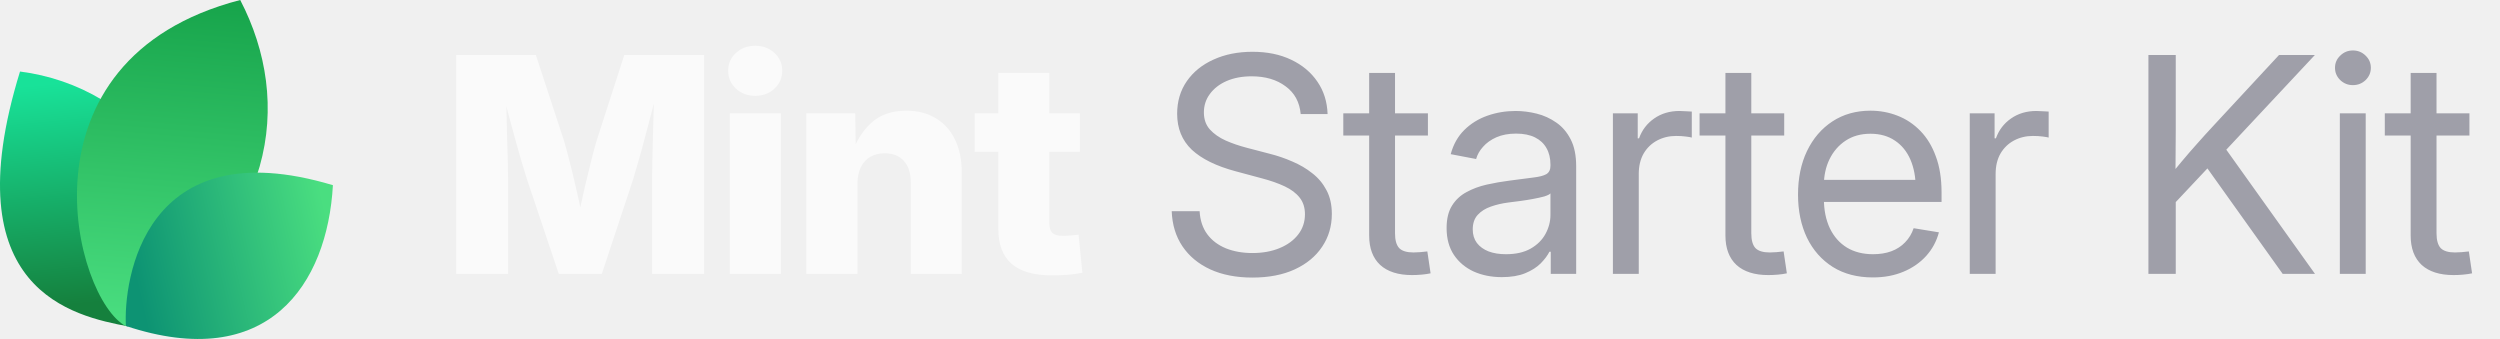
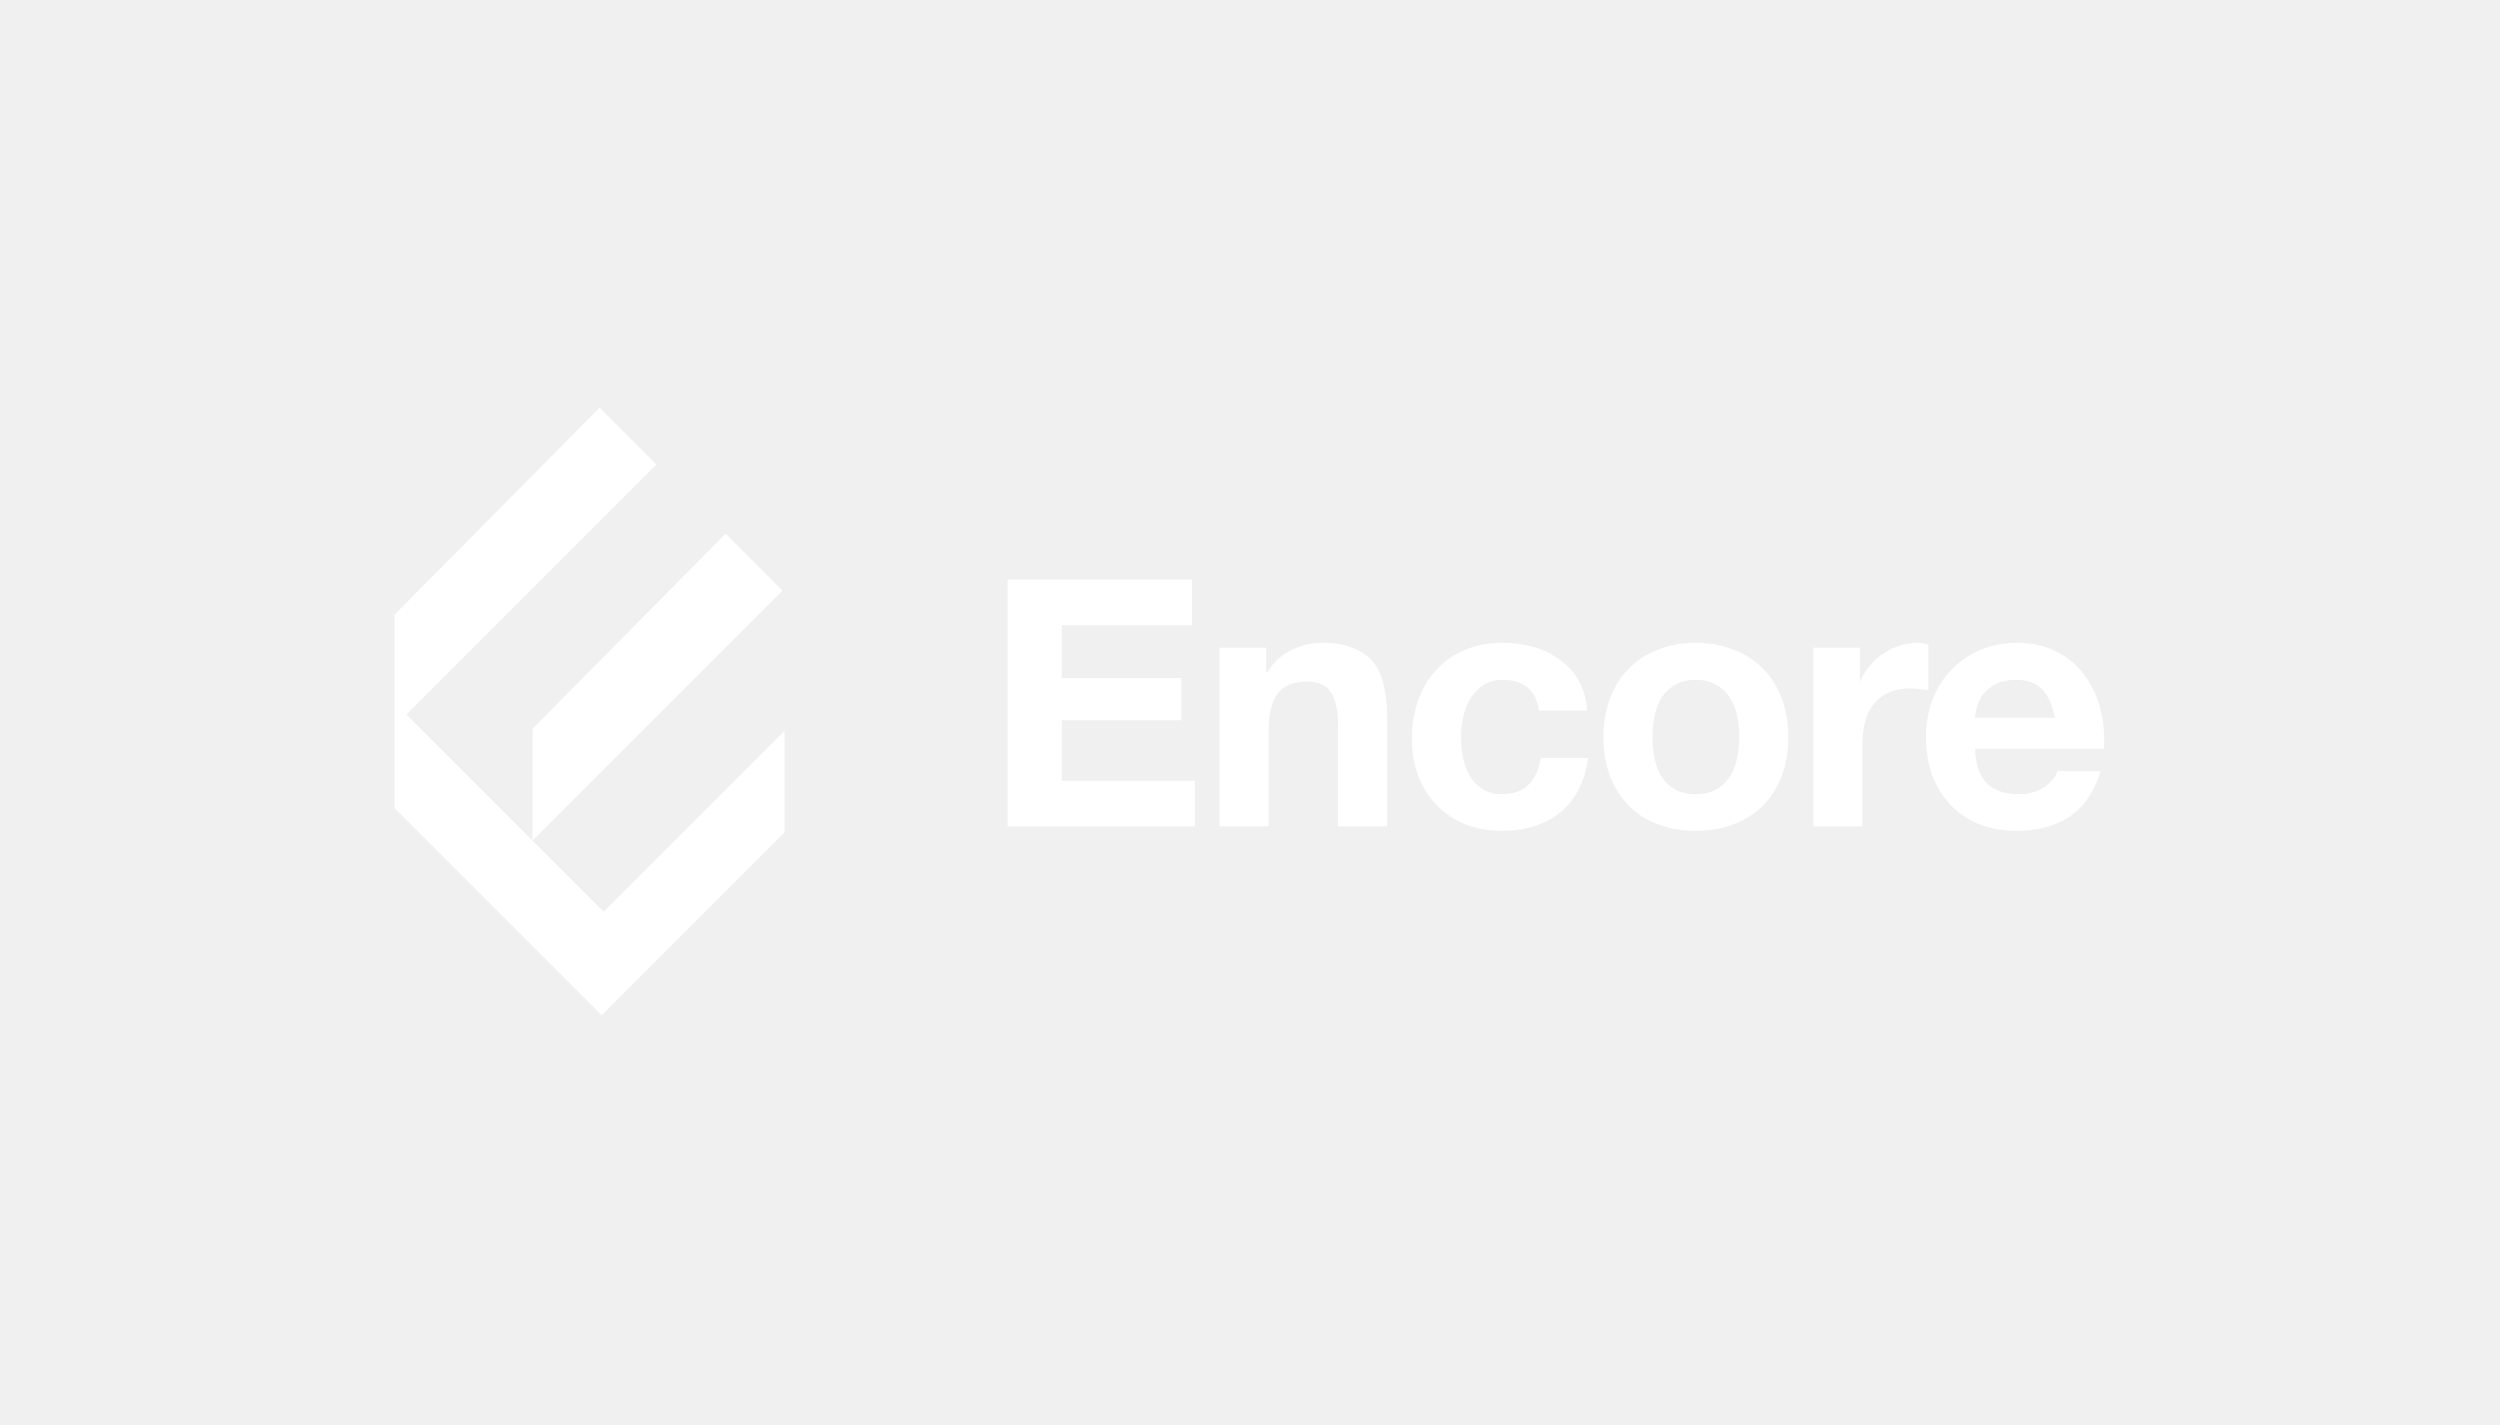
- <svg xmlns="http://www.w3.org/2000/svg" width="177" height="24" viewBox="0 0 177 24" fill="none">
-   <path d="M9.061 23.108C5.268 22.377 -3.391 20.627 1.417 5.064C9.634 6.099 16.973 14.064 9.061 23.108Z" fill="url(#paint0_linear_17557_2145)" />
-   <path d="M8.919 23.094C5.276 21.222 0.784 4.209 17.007 0C20.757 7.193 19.621 16.545 8.919 23.094Z" fill="url(#paint1_linear_17557_2145)" />
-   <path d="M8.914 23.079C8.735 19.882 10.159 9.085 23.57 13.111C23.181 20.123 18.984 26.418 8.914 23.079Z" fill="url(#paint2_linear_17557_2145)" />
-   <path d="M32.301 19.392V3.894H37.938L39.925 9.948C40.036 10.315 40.164 10.787 40.31 11.362C40.462 11.938 40.611 12.552 40.757 13.204C40.91 13.855 41.048 14.483 41.173 15.086C41.305 15.682 41.412 16.192 41.495 16.615H40.695C40.771 16.192 40.871 15.682 40.996 15.086C41.128 14.49 41.267 13.866 41.412 13.214C41.565 12.562 41.714 11.948 41.86 11.373C42.005 10.79 42.133 10.315 42.244 9.948L44.2 3.894H49.848V19.392H46.166V12.704C46.166 12.357 46.173 11.917 46.187 11.383C46.2 10.849 46.214 10.27 46.228 9.646C46.249 9.022 46.266 8.391 46.28 7.753C46.301 7.115 46.311 6.519 46.311 5.964H46.623C46.485 6.561 46.332 7.181 46.166 7.826C45.999 8.471 45.833 9.102 45.666 9.719C45.507 10.336 45.351 10.901 45.198 11.414C45.053 11.928 44.928 12.357 44.824 12.704L42.608 19.392H39.561L37.314 12.704C37.203 12.357 37.072 11.928 36.919 11.414C36.773 10.901 36.614 10.34 36.441 9.729C36.274 9.112 36.104 8.481 35.931 7.836C35.764 7.192 35.608 6.567 35.463 5.964H35.827C35.834 6.512 35.844 7.105 35.858 7.743C35.872 8.374 35.886 9.005 35.9 9.636C35.92 10.26 35.938 10.839 35.952 11.373C35.965 11.907 35.972 12.351 35.972 12.704V19.392H32.301ZM51.668 19.392V8.024H55.288V19.392H51.668ZM53.468 6.786C52.927 6.786 52.473 6.616 52.105 6.276C51.738 5.93 51.554 5.507 51.554 5.007C51.554 4.508 51.738 4.088 52.105 3.749C52.473 3.409 52.927 3.239 53.468 3.239C54.009 3.239 54.463 3.409 54.83 3.749C55.198 4.082 55.382 4.501 55.382 5.007C55.382 5.507 55.198 5.93 54.83 6.276C54.463 6.616 54.009 6.786 53.468 6.786ZM60.708 13.027V19.392H57.088V8.024H60.551L60.593 10.967H60.281C60.593 10.024 61.061 9.268 61.685 8.7C62.309 8.124 63.138 7.836 64.171 7.836C64.975 7.836 65.672 8.017 66.262 8.377C66.851 8.731 67.302 9.234 67.614 9.885C67.933 10.537 68.092 11.307 68.092 12.194V19.392H64.483V12.912C64.483 12.26 64.32 11.754 63.994 11.394C63.675 11.033 63.221 10.853 62.632 10.853C62.25 10.853 61.914 10.936 61.623 11.102C61.332 11.269 61.106 11.515 60.947 11.841C60.787 12.16 60.708 12.555 60.708 13.027ZM76.456 8.024V10.749H69.008V8.024H76.456ZM70.683 5.163H74.292V15.783C74.292 16.102 74.361 16.334 74.5 16.48C74.646 16.625 74.899 16.698 75.259 16.698C75.405 16.698 75.596 16.688 75.831 16.667C76.074 16.646 76.251 16.629 76.362 16.615L76.632 19.309C76.313 19.378 75.963 19.427 75.582 19.455C75.207 19.482 74.836 19.496 74.469 19.496C73.2 19.496 72.25 19.222 71.619 18.674C70.995 18.127 70.683 17.308 70.683 16.22V5.163Z" fill="#FAFAFA" />
-   <path d="M88.667 19.652C87.523 19.652 86.528 19.458 85.682 19.07C84.843 18.681 84.188 18.137 83.716 17.437C83.245 16.736 82.992 15.908 82.957 14.951H84.933C84.968 15.596 85.148 16.14 85.474 16.584C85.8 17.021 86.24 17.354 86.795 17.582C87.35 17.804 87.974 17.915 88.667 17.915C89.388 17.915 90.026 17.801 90.581 17.572C91.143 17.343 91.583 17.024 91.902 16.615C92.228 16.199 92.391 15.717 92.391 15.169C92.391 14.698 92.266 14.306 92.017 13.994C91.767 13.675 91.413 13.408 90.956 13.193C90.498 12.978 89.954 12.787 89.323 12.621L87.502 12.132C86.123 11.765 85.082 11.255 84.382 10.603C83.689 9.944 83.342 9.095 83.342 8.055C83.342 7.174 83.571 6.404 84.028 5.746C84.486 5.087 85.117 4.577 85.921 4.217C86.726 3.849 87.645 3.666 88.678 3.666C89.718 3.666 90.63 3.853 91.413 4.227C92.204 4.602 92.824 5.122 93.275 5.787C93.726 6.446 93.965 7.209 93.993 8.076H92.089C92.013 7.23 91.656 6.574 91.018 6.11C90.387 5.638 89.586 5.403 88.615 5.403C87.95 5.403 87.36 5.513 86.847 5.735C86.341 5.957 85.946 6.262 85.661 6.651C85.377 7.032 85.235 7.469 85.235 7.961C85.235 8.447 85.377 8.849 85.661 9.168C85.946 9.48 86.317 9.74 86.774 9.948C87.232 10.149 87.724 10.319 88.251 10.457L89.884 10.884C90.439 11.023 90.977 11.206 91.496 11.435C92.023 11.657 92.495 11.934 92.911 12.267C93.334 12.593 93.67 12.995 93.92 13.474C94.17 13.945 94.294 14.504 94.294 15.149C94.294 16.015 94.066 16.788 93.608 17.468C93.157 18.148 92.512 18.681 91.673 19.07C90.834 19.458 89.832 19.652 88.667 19.652ZM101.097 8.024V9.594H95.106V8.024H101.097ZM96.937 5.163H98.767V16.521C98.767 17 98.865 17.347 99.059 17.562C99.26 17.77 99.6 17.874 100.078 17.874C100.21 17.874 100.366 17.867 100.546 17.853C100.733 17.832 100.903 17.815 101.056 17.801L101.285 19.351C101.097 19.392 100.886 19.423 100.65 19.444C100.414 19.465 100.189 19.475 99.974 19.475C98.996 19.475 98.244 19.236 97.717 18.758C97.197 18.272 96.937 17.579 96.937 16.677V5.163ZM106.33 19.621C105.595 19.621 104.932 19.489 104.343 19.226C103.754 18.955 103.285 18.564 102.939 18.05C102.592 17.53 102.419 16.896 102.419 16.147C102.419 15.495 102.547 14.965 102.804 14.556C103.06 14.146 103.403 13.828 103.833 13.599C104.263 13.363 104.742 13.186 105.269 13.068C105.796 12.95 106.333 12.857 106.881 12.787C107.574 12.69 108.132 12.617 108.555 12.569C108.978 12.52 109.287 12.441 109.481 12.33C109.675 12.212 109.772 12.014 109.772 11.737V11.654C109.772 11.203 109.679 10.815 109.492 10.489C109.311 10.163 109.041 9.91 108.68 9.729C108.32 9.549 107.872 9.459 107.338 9.459C106.805 9.459 106.34 9.546 105.945 9.719C105.556 9.892 105.241 10.118 104.998 10.395C104.755 10.665 104.593 10.953 104.509 11.258L102.71 10.915C102.897 10.222 103.22 9.65 103.677 9.199C104.135 8.748 104.679 8.412 105.31 8.19C105.941 7.968 106.607 7.857 107.307 7.857C107.8 7.857 108.295 7.92 108.795 8.044C109.301 8.169 109.765 8.381 110.188 8.679C110.611 8.97 110.951 9.369 111.208 9.875C111.464 10.374 111.593 11.005 111.593 11.768V19.392H109.793V17.822H109.7C109.568 18.085 109.363 18.359 109.086 18.643C108.809 18.921 108.444 19.153 107.994 19.34C107.543 19.527 106.988 19.621 106.33 19.621ZM106.621 17.998C107.321 17.998 107.904 17.867 108.368 17.603C108.84 17.333 109.19 16.986 109.419 16.563C109.654 16.133 109.772 15.682 109.772 15.211V13.692C109.703 13.769 109.554 13.841 109.325 13.911C109.096 13.973 108.829 14.032 108.524 14.088C108.226 14.143 107.921 14.192 107.609 14.233C107.304 14.275 107.033 14.309 106.798 14.337C106.354 14.393 105.938 14.49 105.549 14.628C105.168 14.76 104.86 14.954 104.624 15.211C104.388 15.467 104.27 15.811 104.27 16.241C104.27 16.615 104.367 16.934 104.561 17.198C104.762 17.461 105.04 17.662 105.393 17.801C105.747 17.933 106.156 17.998 106.621 17.998ZM114.193 19.392V8.024H115.951V9.792H116.045C116.253 9.209 116.61 8.741 117.116 8.388C117.622 8.034 118.219 7.857 118.905 7.857C119.058 7.857 119.217 7.864 119.384 7.878C119.55 7.885 119.682 7.892 119.779 7.899V9.74C119.716 9.719 119.578 9.695 119.363 9.667C119.155 9.639 118.922 9.625 118.666 9.625C118.174 9.625 117.726 9.733 117.324 9.948C116.922 10.163 116.603 10.471 116.367 10.874C116.138 11.276 116.024 11.758 116.024 12.319V19.392H114.193ZM126.322 8.024V9.594H120.33V8.024H126.322ZM122.161 5.163H123.992V16.521C123.992 17 124.089 17.347 124.283 17.562C124.484 17.77 124.824 17.874 125.302 17.874C125.434 17.874 125.59 17.867 125.77 17.853C125.958 17.832 126.127 17.815 126.28 17.801L126.509 19.351C126.322 19.392 126.11 19.423 125.874 19.444C125.639 19.465 125.413 19.475 125.198 19.475C124.221 19.475 123.468 19.236 122.941 18.758C122.421 18.272 122.161 17.579 122.161 16.677V5.163ZM132.604 19.642C131.502 19.642 130.555 19.396 129.765 18.903C128.974 18.404 128.364 17.714 127.934 16.834C127.511 15.946 127.3 14.927 127.3 13.775C127.3 12.611 127.511 11.584 127.934 10.697C128.364 9.802 128.964 9.102 129.734 8.596C130.51 8.089 131.408 7.836 132.428 7.836C133.1 7.836 133.738 7.954 134.341 8.19C134.952 8.426 135.489 8.783 135.954 9.261C136.425 9.74 136.793 10.343 137.056 11.071C137.327 11.792 137.462 12.645 137.462 13.63V14.296H128.433V12.735H136.463L135.631 13.297C135.631 12.541 135.506 11.876 135.257 11.3C135.007 10.725 134.643 10.277 134.165 9.958C133.686 9.632 133.107 9.469 132.428 9.469C131.748 9.469 131.162 9.632 130.67 9.958C130.177 10.284 129.796 10.725 129.526 11.279C129.262 11.827 129.13 12.441 129.13 13.12V14.046C129.13 14.864 129.273 15.572 129.557 16.168C129.841 16.757 130.243 17.211 130.763 17.53C131.283 17.842 131.901 17.998 132.615 17.998C133.093 17.998 133.523 17.929 133.905 17.79C134.293 17.645 134.619 17.433 134.882 17.156C135.153 16.879 135.354 16.546 135.486 16.157L137.275 16.449C137.108 17.08 136.81 17.634 136.38 18.113C135.95 18.591 135.413 18.966 134.768 19.236C134.123 19.507 133.402 19.642 132.604 19.642ZM139.459 19.392V8.024H141.217V9.792H141.311C141.519 9.209 141.876 8.741 142.382 8.388C142.888 8.034 143.485 7.857 144.171 7.857C144.324 7.857 144.483 7.864 144.649 7.878C144.816 7.885 144.948 7.892 145.045 7.899V9.74C144.982 9.719 144.844 9.695 144.629 9.667C144.421 9.639 144.188 9.625 143.932 9.625C143.439 9.625 142.992 9.733 142.59 9.948C142.188 10.163 141.869 10.471 141.633 10.874C141.404 11.276 141.29 11.758 141.29 12.319V19.392H139.459ZM153.429 14.961V12.715C153.783 12.257 154.136 11.82 154.49 11.404C154.844 10.981 155.204 10.565 155.572 10.156C155.939 9.74 156.314 9.327 156.695 8.918L161.355 3.894H163.893L157.277 10.967H157.184L153.429 14.961ZM152.108 19.392V3.894H154.043V9.241L154.022 12.559L154.043 13.505V19.392H152.108ZM161.615 19.392L155.967 11.477L157.173 9.969L163.903 19.392H161.615ZM165.661 19.392V8.024H167.492V19.392H165.661ZM166.587 6.027C166.24 6.027 165.942 5.909 165.692 5.673C165.443 5.43 165.318 5.139 165.318 4.799C165.318 4.459 165.443 4.172 165.692 3.936C165.942 3.693 166.24 3.572 166.587 3.572C166.934 3.572 167.232 3.693 167.482 3.936C167.731 4.172 167.856 4.459 167.856 4.799C167.856 5.139 167.731 5.43 167.482 5.673C167.232 5.909 166.934 6.027 166.587 6.027ZM174.836 8.024V9.594H168.844V8.024H174.836ZM170.675 5.163H172.506V16.521C172.506 17 172.603 17.347 172.797 17.562C172.998 17.77 173.338 17.874 173.816 17.874C173.948 17.874 174.104 17.867 174.284 17.853C174.472 17.832 174.641 17.815 174.794 17.801L175.023 19.351C174.836 19.392 174.624 19.423 174.388 19.444C174.153 19.465 173.927 19.475 173.712 19.475C172.735 19.475 171.982 19.236 171.455 18.758C170.935 18.272 170.675 17.579 170.675 16.677V5.163Z" fill="#9F9FA9" />
-   <defs>
-     <linearGradient id="paint0_linear_17557_2145" x1="3.776" y1="5.916" x2="5.232" y2="21.559" gradientUnits="userSpaceOnUse">
-       <stop stop-color="#18E299" />
-       <stop offset="1" stop-color="#15803D" />
-     </linearGradient>
-     <linearGradient id="paint1_linear_17557_2145" x1="12.171" y1="-0.718" x2="10.19" y2="22.983" gradientUnits="userSpaceOnUse">
-       <stop stop-color="#16A34A" />
-       <stop offset="1" stop-color="#4ADE80" />
-     </linearGradient>
-     <linearGradient id="paint2_linear_17557_2145" x1="23.133" y1="15.353" x2="9.338" y2="18.52" gradientUnits="userSpaceOnUse">
-       <stop stop-color="#4ADE80" />
-       <stop offset="1" stop-color="#0D9373" />
-     </linearGradient>
-   </defs>
+ <svg xmlns="http://www.w3.org/2000/svg" width="500" height="285" viewBox="0 0 615 344" fill="none" preserveAspectRatio="xMidYMid meet">
+   <path d="M161.5 111L100 172.5L148.5 221L193 176.5V201.5L148 246.5L97 195.5V148L147.5 97L161.5 111ZM192.5 142L131 203.5V176L178.5 128L192.5 142Z" fill="white" />
+   <path d="M247.865 139.31H293.255V150.53H261.21V163.535H290.62V173.905H261.21V188.78H293.935V200H247.865V139.31ZM300.007 156.055H311.482V162.175H311.737C313.267 159.625 315.251 157.783 317.687 156.65C320.124 155.46 322.617 154.865 325.167 154.865C328.397 154.865 331.032 155.318 333.072 156.225C335.169 157.075 336.812 158.293 338.002 159.88C339.192 161.41 340.014 163.308 340.467 165.575C340.977 167.785 341.232 170.25 341.232 172.97V200H329.162V175.18C329.162 171.553 328.596 168.862 327.462 167.105C326.329 165.292 324.317 164.385 321.427 164.385C318.141 164.385 315.761 165.377 314.287 167.36C312.814 169.287 312.077 172.488 312.077 176.965V200H300.007V156.055ZM378.613 171.525C377.82 166.482 374.845 163.96 369.688 163.96C367.761 163.96 366.146 164.413 364.843 165.32C363.54 166.17 362.463 167.303 361.613 168.72C360.82 170.08 360.253 171.61 359.913 173.31C359.573 174.953 359.403 176.597 359.403 178.24C359.403 179.827 359.573 181.442 359.913 183.085C360.253 184.728 360.791 186.23 361.528 187.59C362.321 188.893 363.37 189.97 364.673 190.82C365.976 191.67 367.563 192.095 369.433 192.095C372.323 192.095 374.533 191.302 376.063 189.715C377.65 188.072 378.641 185.89 379.038 183.17H390.683C389.89 189.007 387.623 193.455 383.883 196.515C380.143 199.575 375.355 201.105 369.518 201.105C366.231 201.105 363.2 200.567 360.423 199.49C357.703 198.357 355.38 196.798 353.453 194.815C351.526 192.832 350.025 190.48 348.948 187.76C347.871 184.983 347.333 181.952 347.333 178.665C347.333 175.265 347.815 172.12 348.778 169.23C349.798 166.283 351.271 163.762 353.198 161.665C355.125 159.512 357.476 157.84 360.253 156.65C363.03 155.46 366.203 154.865 369.773 154.865C372.38 154.865 374.873 155.205 377.253 155.885C379.69 156.565 381.843 157.613 383.713 159.03C385.64 160.39 387.198 162.118 388.388 164.215C389.578 166.255 390.258 168.692 390.428 171.525H378.613ZM406.512 178.07C406.512 179.827 406.682 181.555 407.022 183.255C407.362 184.898 407.928 186.4 408.722 187.76C409.572 189.063 410.677 190.112 412.037 190.905C413.397 191.698 415.097 192.095 417.137 192.095C419.177 192.095 420.877 191.698 422.237 190.905C423.653 190.112 424.758 189.063 425.552 187.76C426.402 186.4 426.997 184.898 427.337 183.255C427.677 181.555 427.847 179.827 427.847 178.07C427.847 176.313 427.677 174.585 427.337 172.885C426.997 171.185 426.402 169.683 425.552 168.38C424.758 167.077 423.653 166.028 422.237 165.235C420.877 164.385 419.177 163.96 417.137 163.96C415.097 163.96 413.397 164.385 412.037 165.235C410.677 166.028 409.572 167.077 408.722 168.38C407.928 169.683 407.362 171.185 407.022 172.885C406.682 174.585 406.512 176.313 406.512 178.07ZM394.442 178.07C394.442 174.557 394.98 171.383 396.057 168.55C397.133 165.66 398.663 163.223 400.647 161.24C402.63 159.2 405.01 157.642 407.787 156.565C410.563 155.432 413.68 154.865 417.137 154.865C420.593 154.865 423.71 155.432 426.487 156.565C429.32 157.642 431.728 159.2 433.712 161.24C435.695 163.223 437.225 165.66 438.302 168.55C439.378 171.383 439.917 174.557 439.917 178.07C439.917 181.583 439.378 184.757 438.302 187.59C437.225 190.423 435.695 192.86 433.712 194.9C431.728 196.883 429.32 198.413 426.487 199.49C423.71 200.567 420.593 201.105 417.137 201.105C413.68 201.105 410.563 200.567 407.787 199.49C405.01 198.413 402.63 196.883 400.647 194.9C398.663 192.86 397.133 190.423 396.057 187.59C394.98 184.757 394.442 181.583 394.442 178.07ZM446.064 156.055H457.539V164.215H457.709C458.276 162.855 459.041 161.608 460.004 160.475C460.968 159.285 462.073 158.293 463.319 157.5C464.566 156.65 465.898 155.998 467.314 155.545C468.731 155.092 470.204 154.865 471.734 154.865C472.528 154.865 473.406 155.007 474.369 155.29V166.51C473.803 166.397 473.123 166.312 472.329 166.255C471.536 166.142 470.771 166.085 470.034 166.085C467.824 166.085 465.954 166.453 464.424 167.19C462.894 167.927 461.648 168.947 460.684 170.25C459.778 171.497 459.126 172.97 458.729 174.67C458.333 176.37 458.134 178.212 458.134 180.195V200H446.064V156.055ZM505.487 173.31C504.921 170.25 503.901 167.927 502.427 166.34C501.011 164.753 498.829 163.96 495.882 163.96C493.956 163.96 492.341 164.3 491.037 164.98C489.791 165.603 488.771 166.397 487.977 167.36C487.241 168.323 486.702 169.343 486.362 170.42C486.079 171.497 485.909 172.46 485.852 173.31H505.487ZM485.852 180.96C486.022 184.87 487.014 187.703 488.827 189.46C490.641 191.217 493.247 192.095 496.647 192.095C499.084 192.095 501.181 191.5 502.937 190.31C504.694 189.063 505.771 187.76 506.167 186.4H516.792C515.092 191.67 512.486 195.438 508.972 197.705C505.459 199.972 501.209 201.105 496.222 201.105C492.766 201.105 489.649 200.567 486.872 199.49C484.096 198.357 481.744 196.77 479.817 194.73C477.891 192.69 476.389 190.253 475.312 187.42C474.292 184.587 473.782 181.47 473.782 178.07C473.782 174.783 474.321 171.723 475.397 168.89C476.474 166.057 478.004 163.62 479.987 161.58C481.971 159.483 484.322 157.84 487.042 156.65C489.819 155.46 492.879 154.865 496.222 154.865C499.962 154.865 503.221 155.602 505.997 157.075C508.774 158.492 511.041 160.418 512.797 162.855C514.611 165.292 515.914 168.068 516.707 171.185C517.501 174.302 517.784 177.56 517.557 180.96H485.852Z" fill="white" />
</svg>
